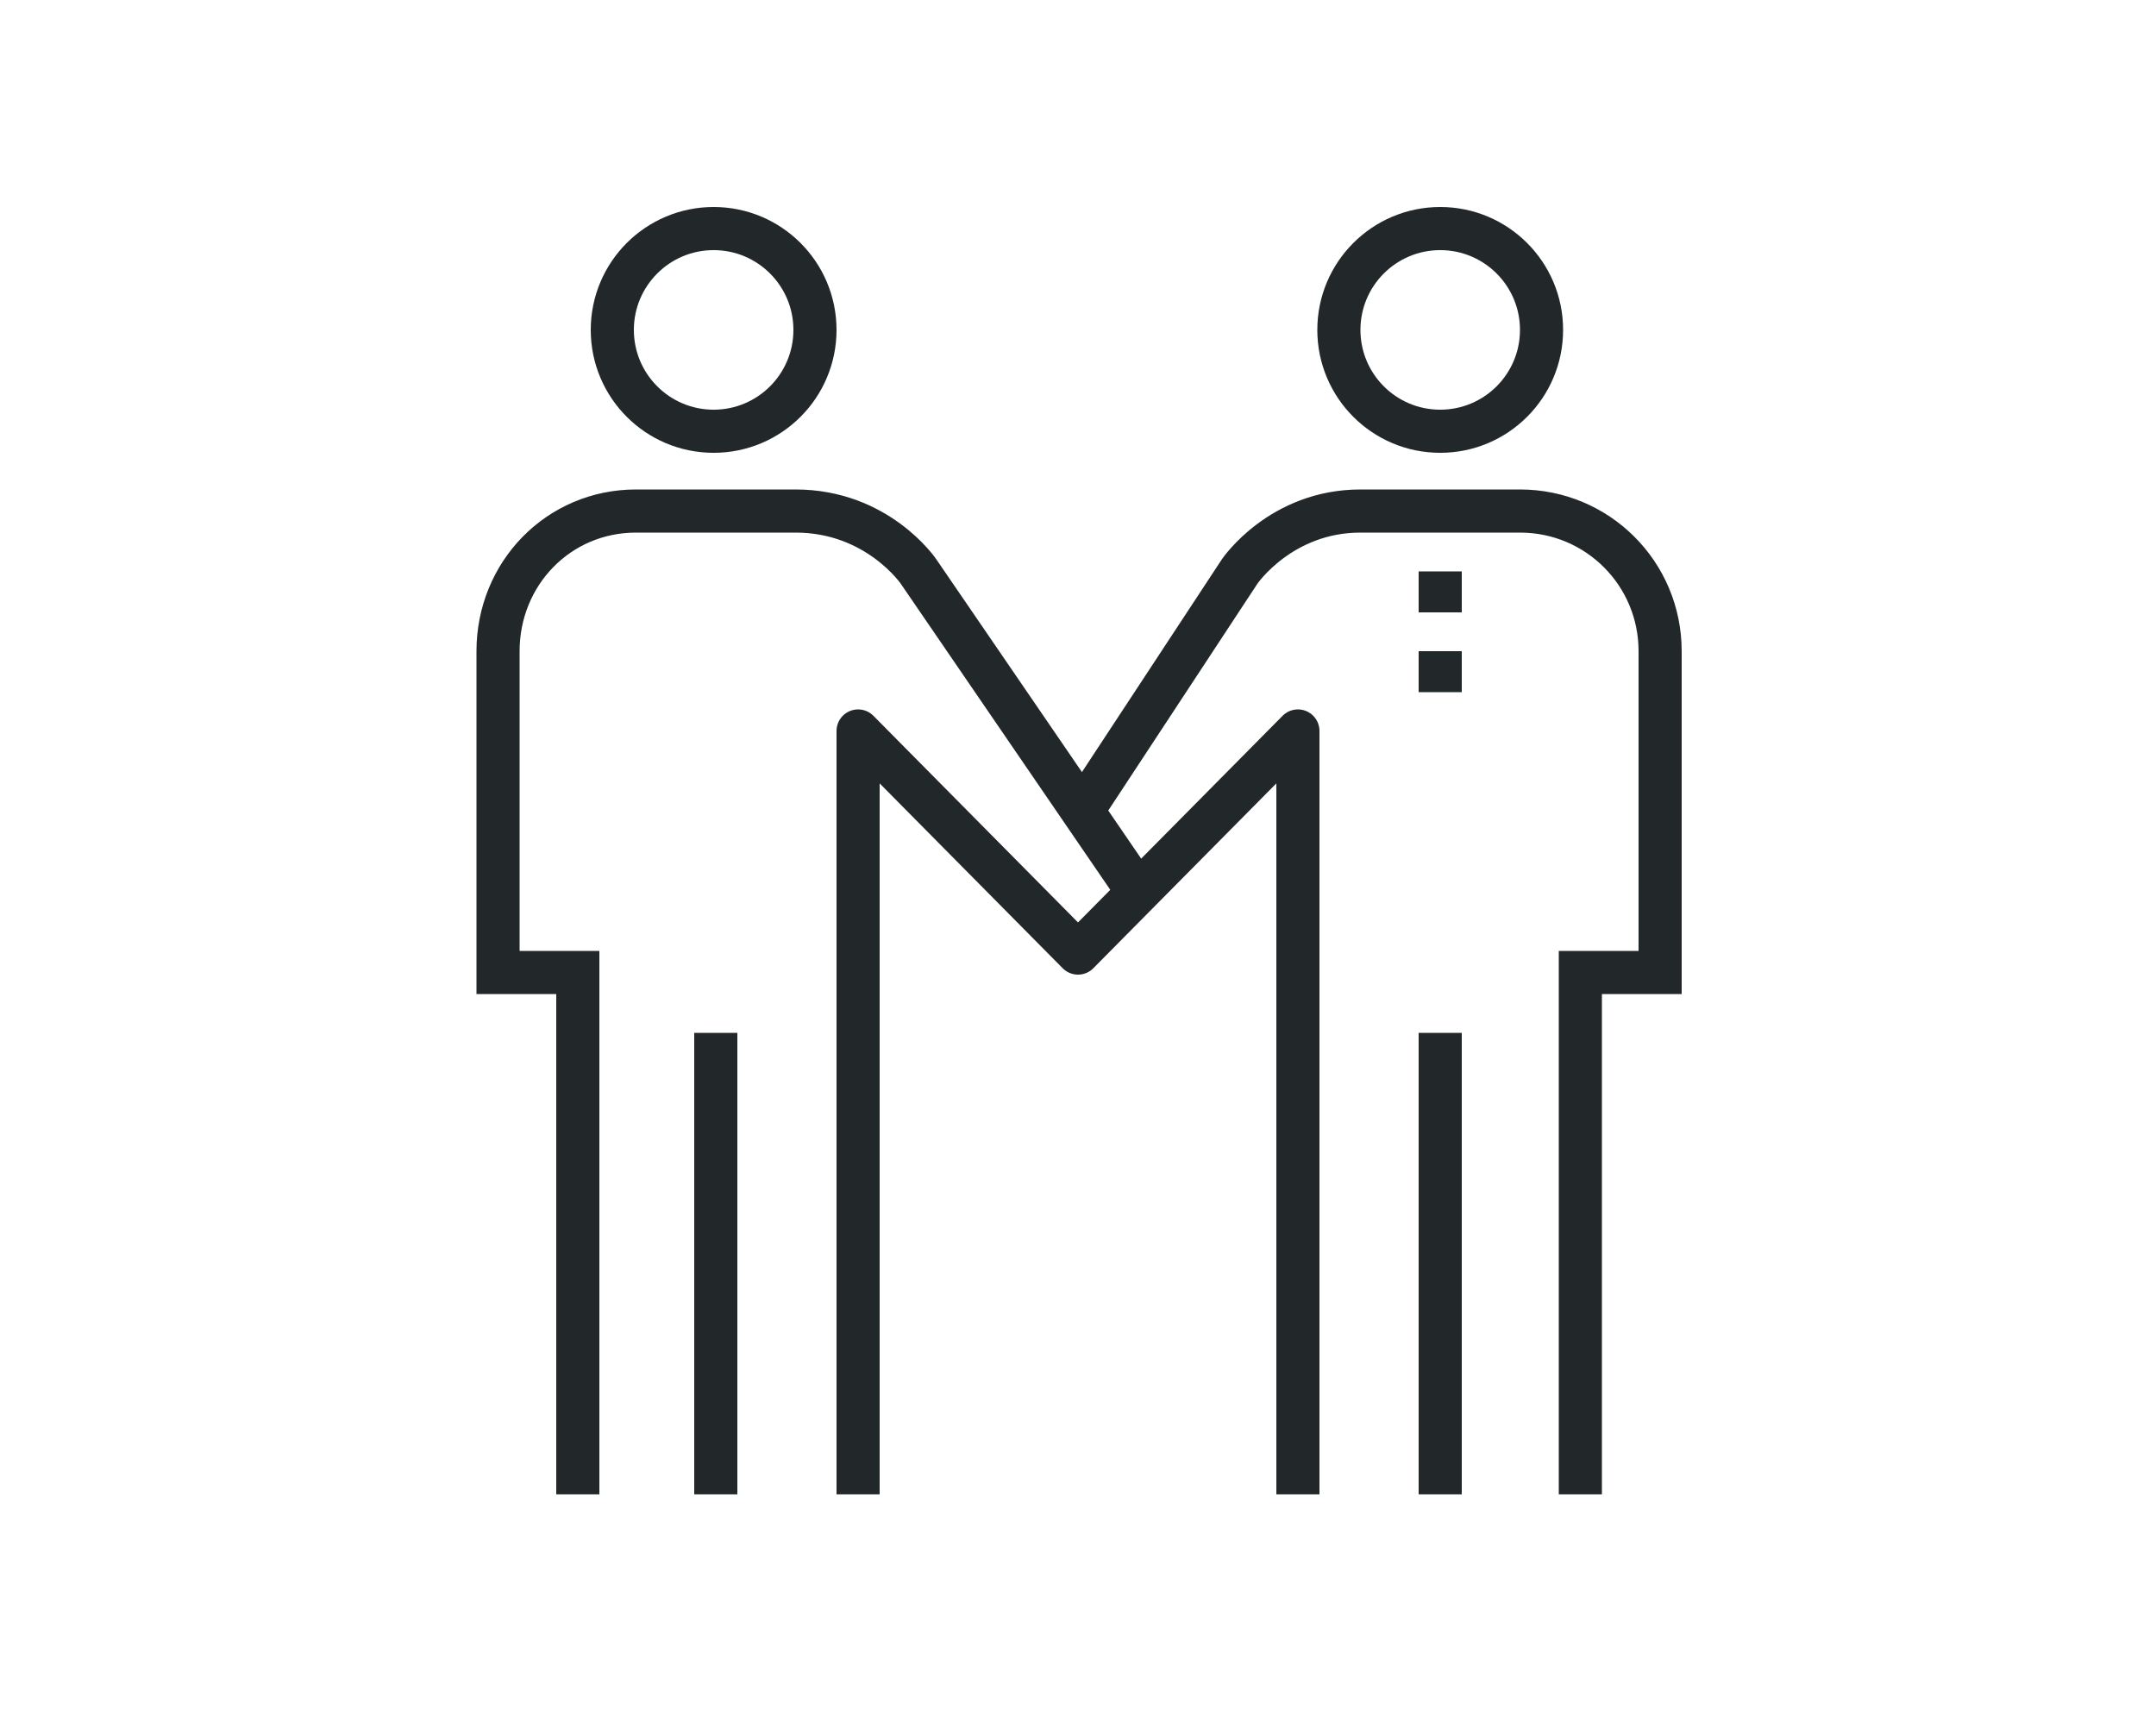
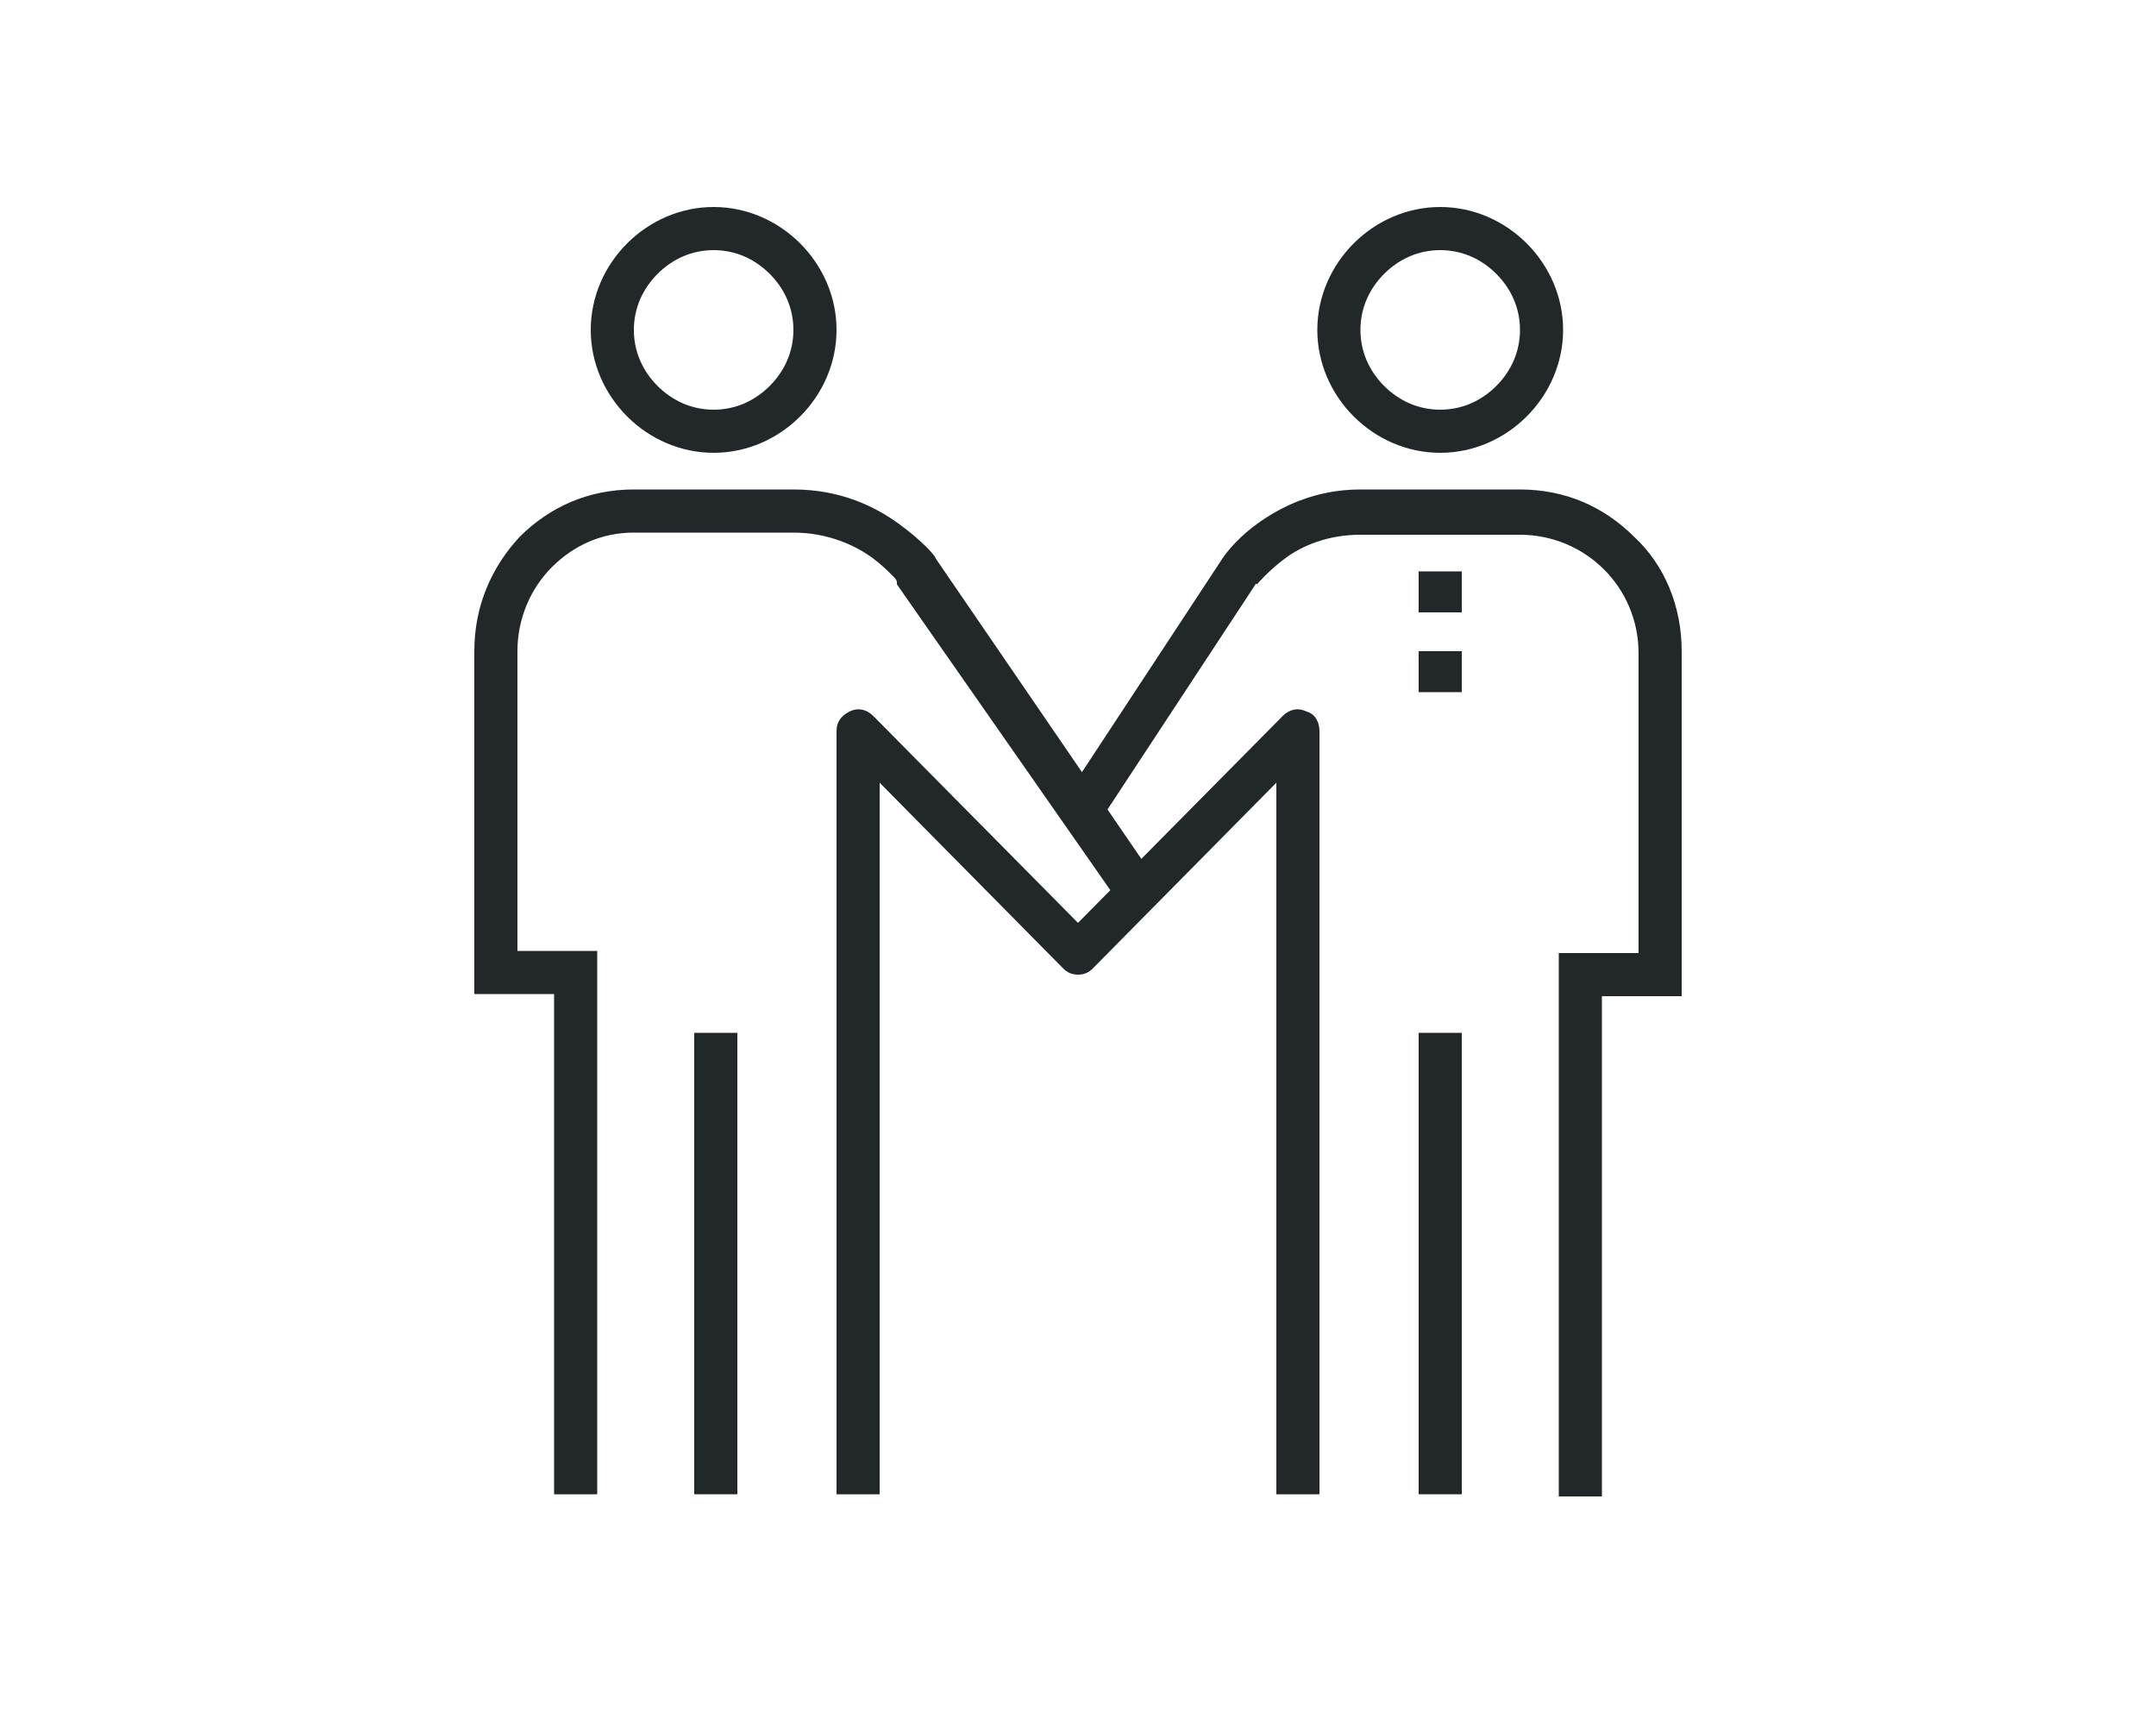
<svg xmlns="http://www.w3.org/2000/svg" version="1.1" id="_x30_5_x5F_partnership_x5F_cooperation" x="0px" y="0px" viewBox="0 0 100 80" style="enable-background:new 0 0 100 80;" xml:space="preserve">
  <style type="text/css">
- 	.st0{fill:none;stroke:#222829;stroke-width:2;stroke-linejoin:round;stroke-miterlimit:10;}
- 	.st1{fill:none;stroke:#222829;stroke-width:2;stroke-miterlimit:10;}
+ 	.st0{fill:#222829;}
</style>
  <g>
-     <g>
-       <g>
-         <line class="st0" x1="66.8" y1="69.3" x2="66.8" y2="47.9" />
-         <circle class="st0" cx="66.8" cy="15.3" r="4.7" />
-         <path class="st1" d="M50.2,37.6l7.3-11.1c0,0,1.9-2.8,5.6-2.8h7.4c3.6,0,6.5,2.9,6.5,6.5v14.9h-3.7v24.2" />
-         <line class="st1" x1="66.8" y1="26.5" x2="66.8" y2="28.4" />
-         <line class="st1" x1="66.8" y1="30.2" x2="66.8" y2="32.1" />
-         <line class="st0" x1="33.2" y1="69.3" x2="33.2" y2="47.9" />
-         <circle class="st0" cx="33.1" cy="15.3" r="4.7" />
-         <path class="st1" d="M52.8,41.4L42.6,26.5c0,0-1.9-2.8-5.7-2.8h-7.4c-3.6,0-6.4,2.9-6.4,6.5v14.9h3.7v24.2" />
-         <polyline class="st0" points="39.8,69.3 39.8,33.9 50,44.2 60.2,33.9 60.2,69.3    " />
-       </g>
-     </g>
+     <polyline class="st0" points="67.8,69.3 67.8,47.9 65.8,47.9 65.8,69.3  " />
+     <path class="st0" d="M66.8,10.6v1c1,0,1.9,0.4,2.6,1.1c0.7,0.7,1.1,1.6,1.1,2.6c0,1-0.4,1.9-1.1,2.6c-0.7,0.7-1.6,1.1-2.6,1.1   c-1,0-1.9-0.4-2.6-1.1c-0.7-0.7-1.1-1.6-1.1-2.6c0-1,0.4-1.9,1.1-2.6c0.7-0.7,1.6-1.1,2.6-1.1V10.6v-1c-3.1,0-5.7,2.6-5.7,5.7   c0,3.1,2.6,5.7,5.7,5.7c3.1,0,5.7-2.6,5.7-5.7c0-3.1-2.6-5.7-5.7-5.7V10.6z" />
+     <path class="st0" d="M51,38.1L58.3,27l-0.8-0.5l0.8,0.6l-0.3-0.2l0.3,0.2l0,0l-0.3-0.2l0.3,0.2c0,0,0.5-0.6,1.3-1.2   c0.8-0.6,2-1.1,3.5-1.1h7.4c3,0,5.5,2.4,5.5,5.5v13.9l-3.7,0v25.2h2l0-23.2H78V30.2c0-2.1-0.8-4-2.2-5.3c-1.4-1.4-3.2-2.2-5.3-2.2   h-7.4c-2.1,0-3.7,0.8-4.8,1.6c-1.1,0.8-1.6,1.6-1.6,1.6l0,0l-7.3,11.1L51,38.1L51,38.1z" />
+     <polyline class="st0" points="65.8,26.5 65.8,28.4 67.8,28.4 67.8,26.5  " />
+     <polyline class="st0" points="65.8,30.2 65.8,32.1 67.8,32.1 67.8,30.2  " />
+     <polyline class="st0" points="34.2,69.3 34.2,47.9 32.2,47.9 32.2,69.3  " />
+     <path class="st0" d="M33.1,10.6v1c1,0,1.9,0.4,2.6,1.1c0.7,0.7,1.1,1.6,1.1,2.6c0,1-0.4,1.9-1.1,2.6C35,18.6,34.1,19,33.1,19   c-1,0-1.9-0.4-2.6-1.1c-0.7-0.7-1.1-1.6-1.1-2.6c0-1,0.4-1.9,1.1-2.6c0.7-0.7,1.6-1.1,2.6-1.1V10.6v-1c-3.1,0-5.7,2.6-5.7,5.7   c0,3.1,2.6,5.7,5.7,5.7c3.1,0,5.7-2.6,5.7-5.7c0-3.1-2.6-5.7-5.7-5.7V10.6z" />
+     <path class="st0" d="M53.6,40.8L43.4,25.9l0,0c0-0.1-0.6-0.8-1.7-1.6c-1.1-0.8-2.7-1.6-4.9-1.6h-7.4c-2.1,0-3.9,0.8-5.3,2.2   c-1.3,1.4-2.1,3.2-2.1,5.3v15.9h3.7l0,23.2h2l0-25.2h-3.7V30.2c0-1.5,0.6-2.9,1.6-3.9c1-1,2.3-1.6,3.8-1.6h7.4   c1.6,0,2.9,0.6,3.7,1.2c0.4,0.3,0.7,0.6,0.9,0.8c0.1,0.1,0.2,0.2,0.2,0.3l0,0.1l0,0l0.3-0.2l-0.3,0.2l0,0l0.3-0.2l-0.3,0.2l0,0   L52,42L53.6,40.8L53.6,40.8z" />
+     <path class="st0" d="M40.8,69.3v-33l8.5,8.6c0.2,0.2,0.4,0.3,0.7,0.3c0.3,0,0.5-0.1,0.7-0.3l8.5-8.6l0,33h2l0-35.4   c0-0.4-0.2-0.8-0.6-0.9c-0.4-0.2-0.8-0.1-1.1,0.2L50,42.8l-9.5-9.6c-0.3-0.3-0.7-0.4-1.1-0.2c-0.4,0.2-0.6,0.5-0.6,0.9v35.4H40.8   L40.8,69.3z" />
  </g>
</svg>
